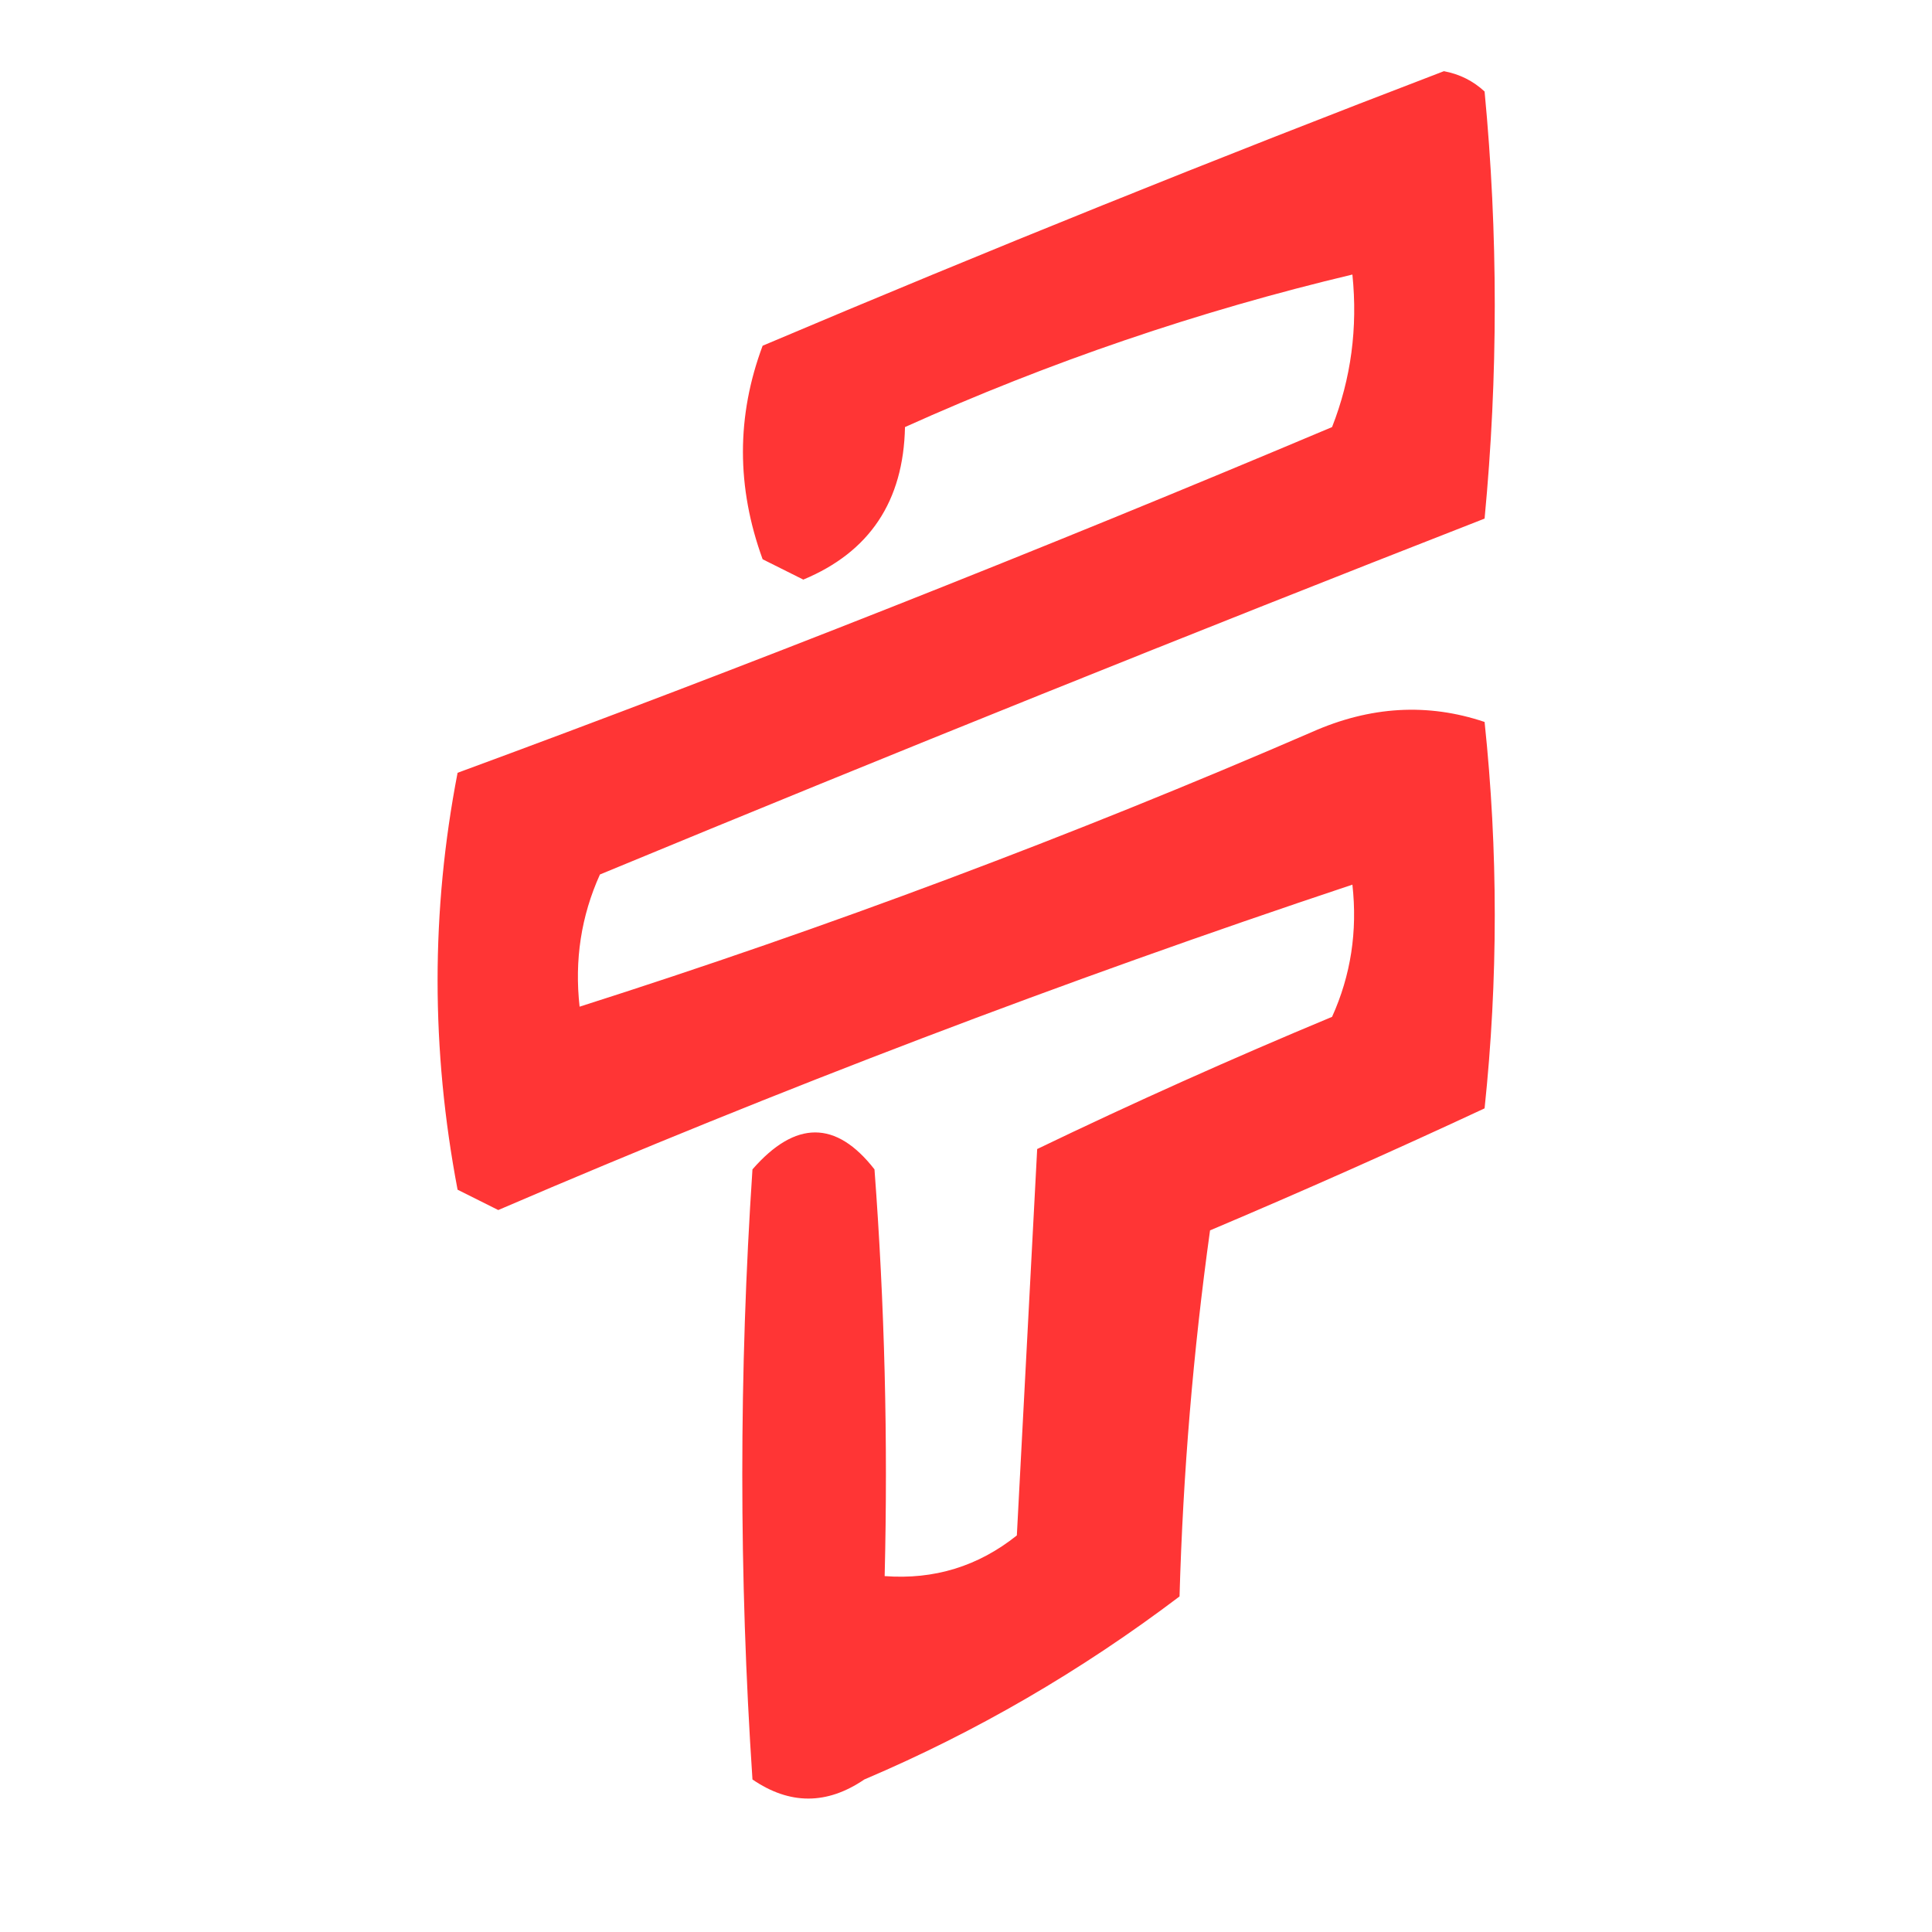
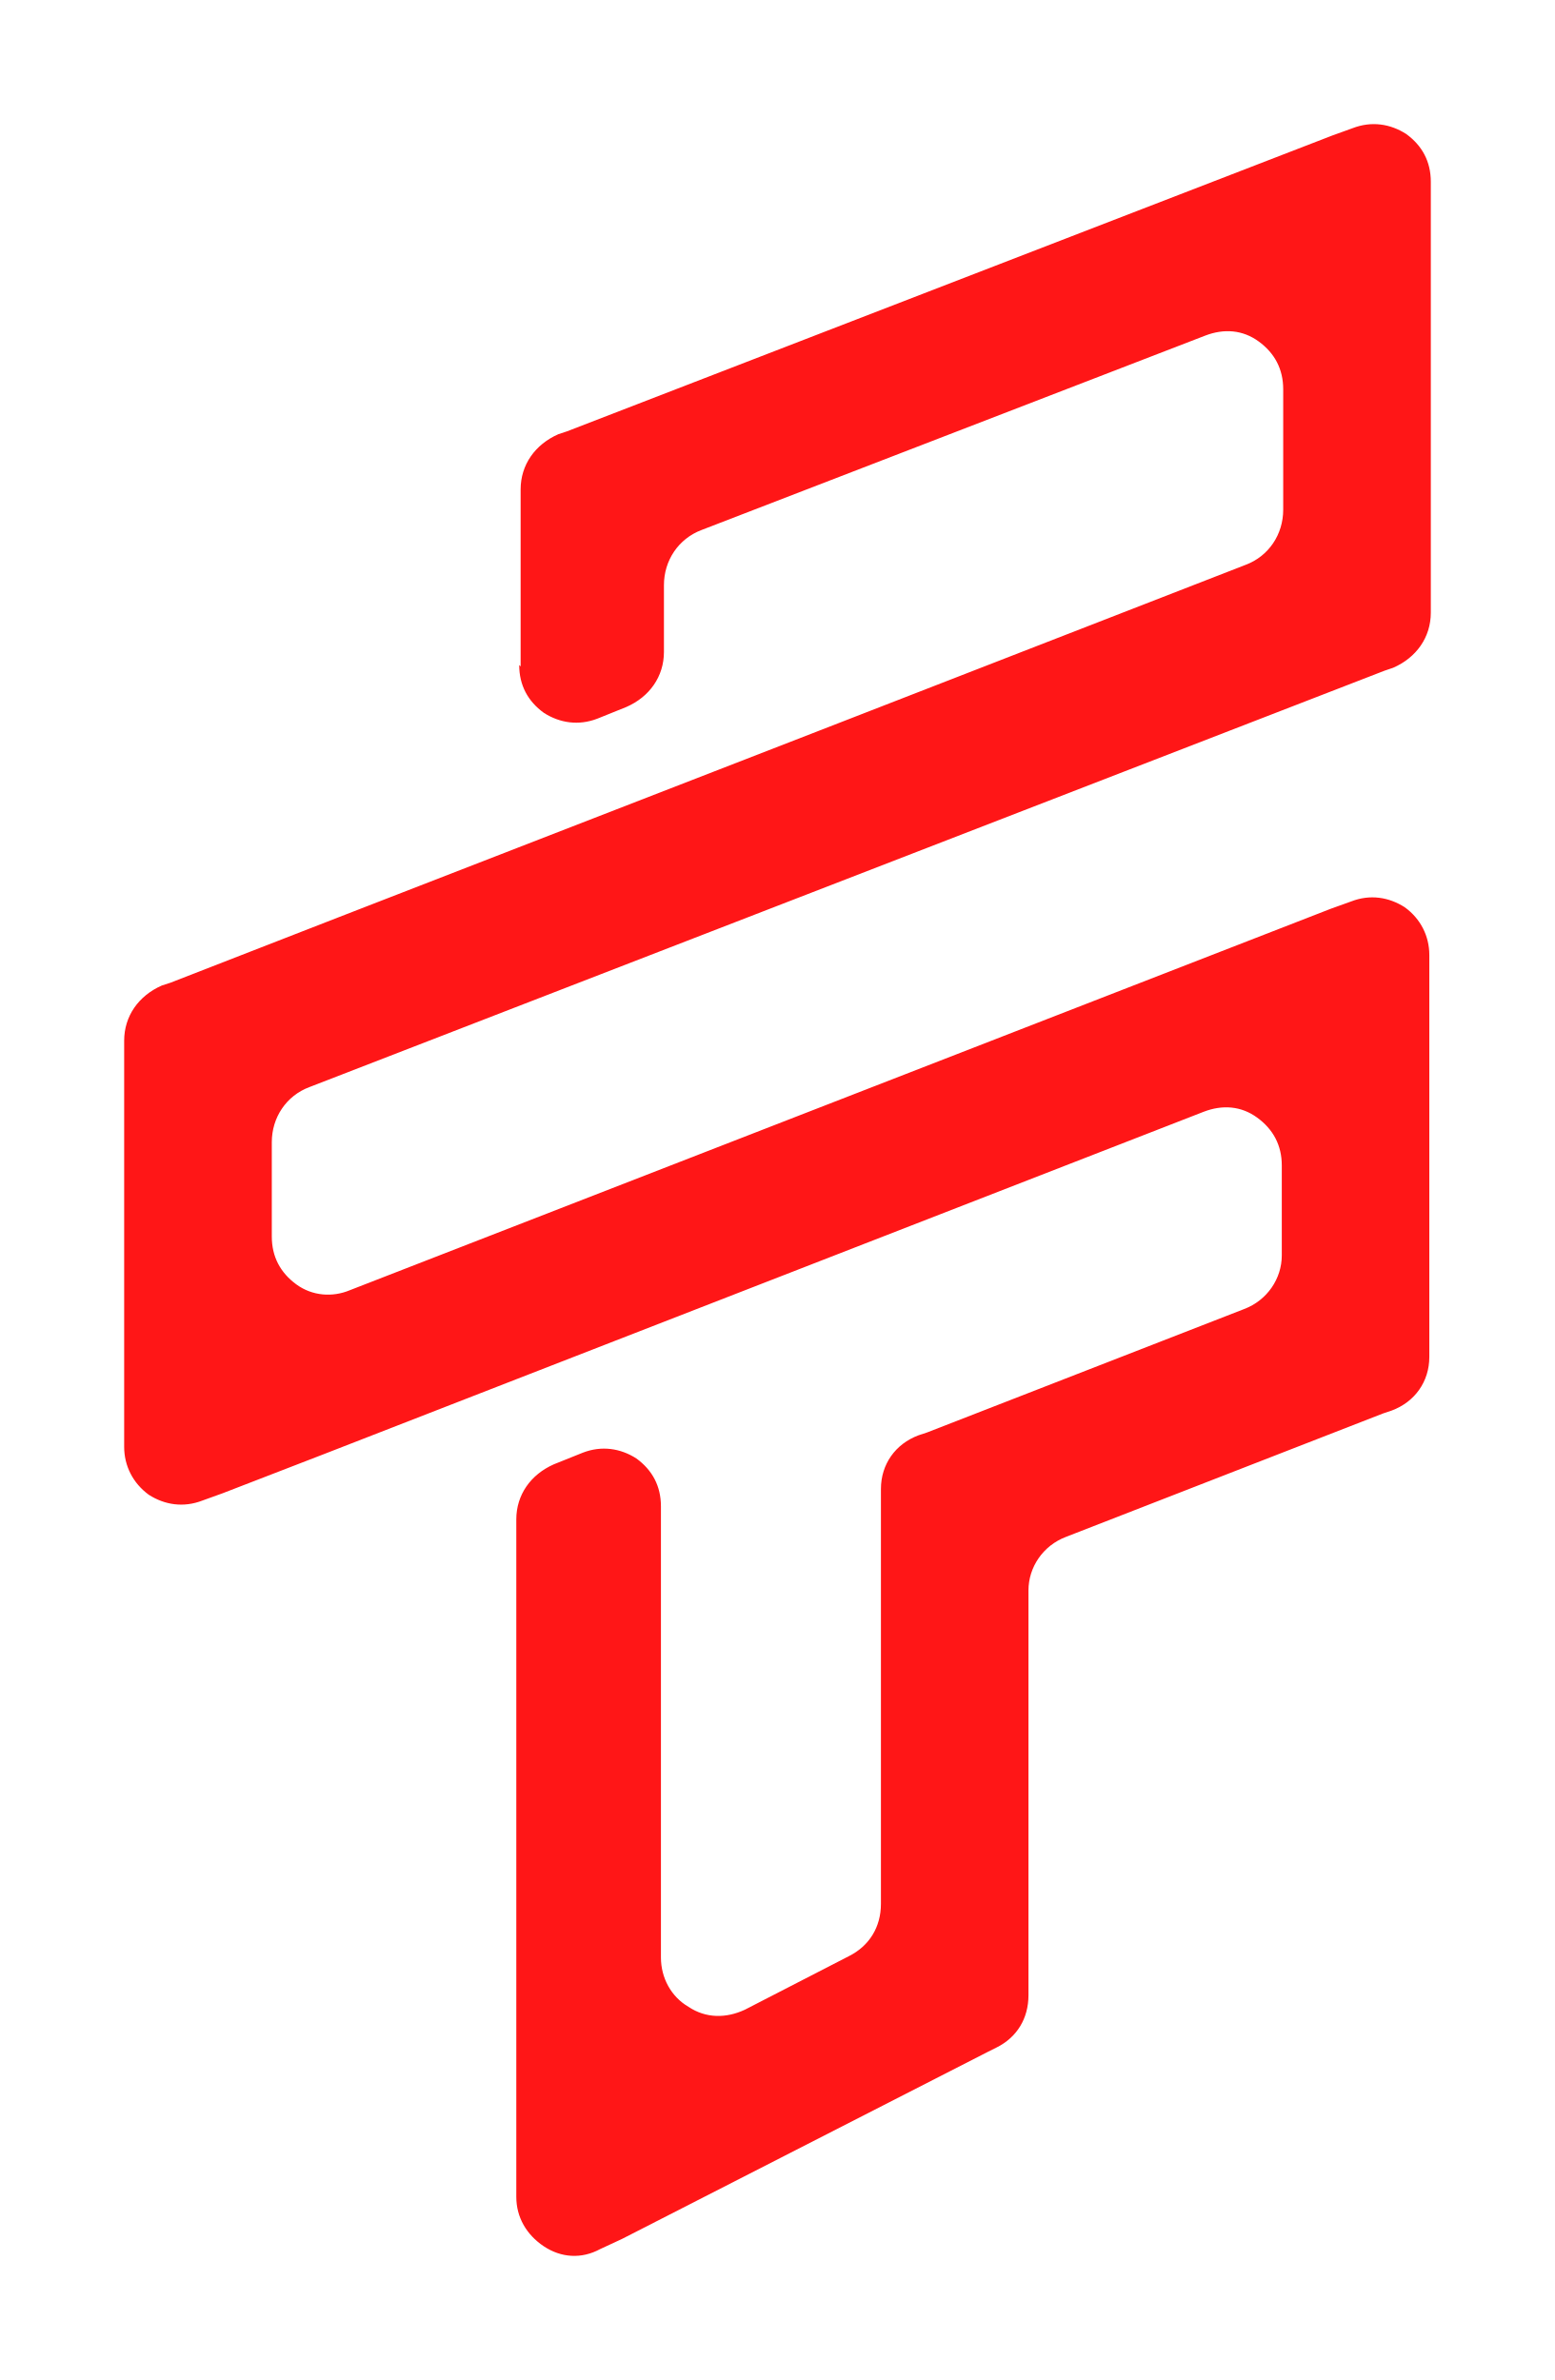
- <svg xmlns="http://www.w3.org/2000/svg" version="1.1" width="500" height="500" viewBox="175 0 15 95" style="shape-rendering:geometricPrecision; text-rendering:geometricPrecision; image-rendering:optimizeQuality; fill-rule:evenodd; clip-rule:evenodd">
-   <rect width="500" height="500" fill="none" />
-   <g>
-     <path style="opacity:0.866" fill="#ff1616" d="M 177.5,87.5 C 175.661,88.752 173.828,88.752 172,87.5C 171.333,77.5 171.333,67.5 172,57.5C 174.112,55.078 176.112,55.078 178,57.5C 178.5,64.158 178.666,70.825 178.5,77.5C 180.936,77.683 183.103,77.016 185,75.5C 185.333,69.167 185.667,62.833 186,56.5C 190.718,54.227 195.552,52.06 200.5,50C 201.423,47.959 201.756,45.792 201.5,43.5C 187.301,48.234 173.301,53.567 159.5,59.5C 158.833,59.167 158.167,58.833 157.5,58.5C 156.189,51.61 156.189,44.776 157.5,38C 171.655,32.788 185.988,27.122 200.5,21C 201.435,18.619 201.768,16.119 201.5,13.5C 193.941,15.297 186.608,17.797 179.5,21C 179.427,24.645 177.76,27.145 174.5,28.5C 173.833,28.167 173.167,27.833 172.5,27.5C 171.209,23.955 171.209,20.455 172.5,17C 183.587,12.304 194.753,7.804 206,3.5C 206.772,3.645 207.439,3.978 208,4.5C 208.667,11.5 208.667,18.5 208,25.5C 193.469,31.18 178.969,37.013 164.5,43C 163.577,45.041 163.244,47.208 163.5,49.5C 175.689,45.615 187.689,41.115 199.5,36C 202.366,34.724 205.2,34.557 208,35.5C 208.667,41.833 208.667,48.167 208,54.5C 203.552,56.574 199.052,58.574 194.5,60.5C 193.67,66.472 193.17,72.472 193,78.5C 188.147,82.172 182.981,85.172 177.5,87.5 Z" />
+ <svg xmlns="http://www.w3.org/2000/svg" viewBox="203 110 62.617 95.863" version="1.0" id="svg828" width="62.617" height="95.863">
+   <defs id="defs832" />
+   <g clip-path="url(#9458158743)" id="g826" transform="translate(46.83594,0.01430234)">
+     <path fill="#ff1617" d="m 177.129,136.828 v -7.129 c 0,-0.996 0.586,-1.812 1.516,-2.223 l 0.352,-0.117 30.824,-11.918 0.812,-0.293 c 0.758,-0.293 1.516,-0.176 2.156,0.234 0.641,0.465 0.992,1.109 0.992,1.926 v 17.355 c 0,0.992 -0.582,1.812 -1.516,2.219 L 211.918,137 168.621,153.773 c -0.93,0.348 -1.512,1.227 -1.512,2.219 v 3.797 c 0,0.82 0.348,1.461 0.988,1.93 0.641,0.469 1.457,0.527 2.156,0.234 l 39.508,-15.367 0.816,-0.293 c 0.754,-0.293 1.512,-0.176 2.152,0.234 0.645,0.465 0.992,1.168 0.992,1.926 v 16.188 c 0,0.992 -0.582,1.812 -1.516,2.16 l -0.348,0.117 -12.762,4.969 c -0.934,0.352 -1.516,1.227 -1.516,2.16 v 16.305 c 0,0.934 -0.465,1.695 -1.281,2.102 l -0.352,0.176 -14.738,7.539 -0.875,0.406 c -0.758,0.41 -1.574,0.352 -2.273,-0.113 -0.699,-0.469 -1.105,-1.172 -1.105,-1.988 v -27.289 c 0,-0.992 0.582,-1.809 1.512,-2.219 l 1.168,-0.469 c 0.758,-0.293 1.516,-0.176 2.156,0.234 0.641,0.469 0.988,1.109 0.988,1.93 v 18.172 c 0,0.816 0.41,1.578 1.109,1.984 0.699,0.469 1.516,0.469 2.27,0.117 l 4.195,-2.16 c 0.816,-0.41 1.285,-1.168 1.285,-2.105 v -16.711 c 0,-0.992 0.582,-1.812 1.512,-2.16 l 0.352,-0.117 12.762,-4.969 c 0.93,-0.352 1.516,-1.227 1.516,-2.16 v -3.625 c 0,-0.816 -0.352,-1.461 -0.992,-1.926 -0.641,-0.469 -1.398,-0.527 -2.156,-0.234 l -23.715,9.23 -11.711,4.559 -4.082,1.578 -0.812,0.293 c -0.758,0.293 -1.516,0.176 -2.156,-0.234 -0.641,-0.469 -0.992,-1.168 -0.992,-1.93 v -16.359 c 0,-0.992 0.582,-1.812 1.516,-2.223 l 0.348,-0.113 6.762,-2.633 19.402,-7.535 17.133,-6.664 c 0.93,-0.348 1.512,-1.227 1.512,-2.219 v -4.852 c 0,-0.816 -0.348,-1.461 -0.988,-1.926 -0.641,-0.469 -1.398,-0.527 -2.156,-0.234 l -20.277,7.828 c -0.934,0.352 -1.516,1.23 -1.516,2.223 v 2.688 c 0,0.992 -0.582,1.812 -1.516,2.219 l -1.164,0.469 c -0.758,0.293 -1.516,0.176 -2.156,-0.234 -0.641,-0.465 -0.992,-1.109 -0.992,-1.926 z m 0,0" fill-opacity="1" fill-rule="evenodd" id="path824" />
  </g>
</svg>
